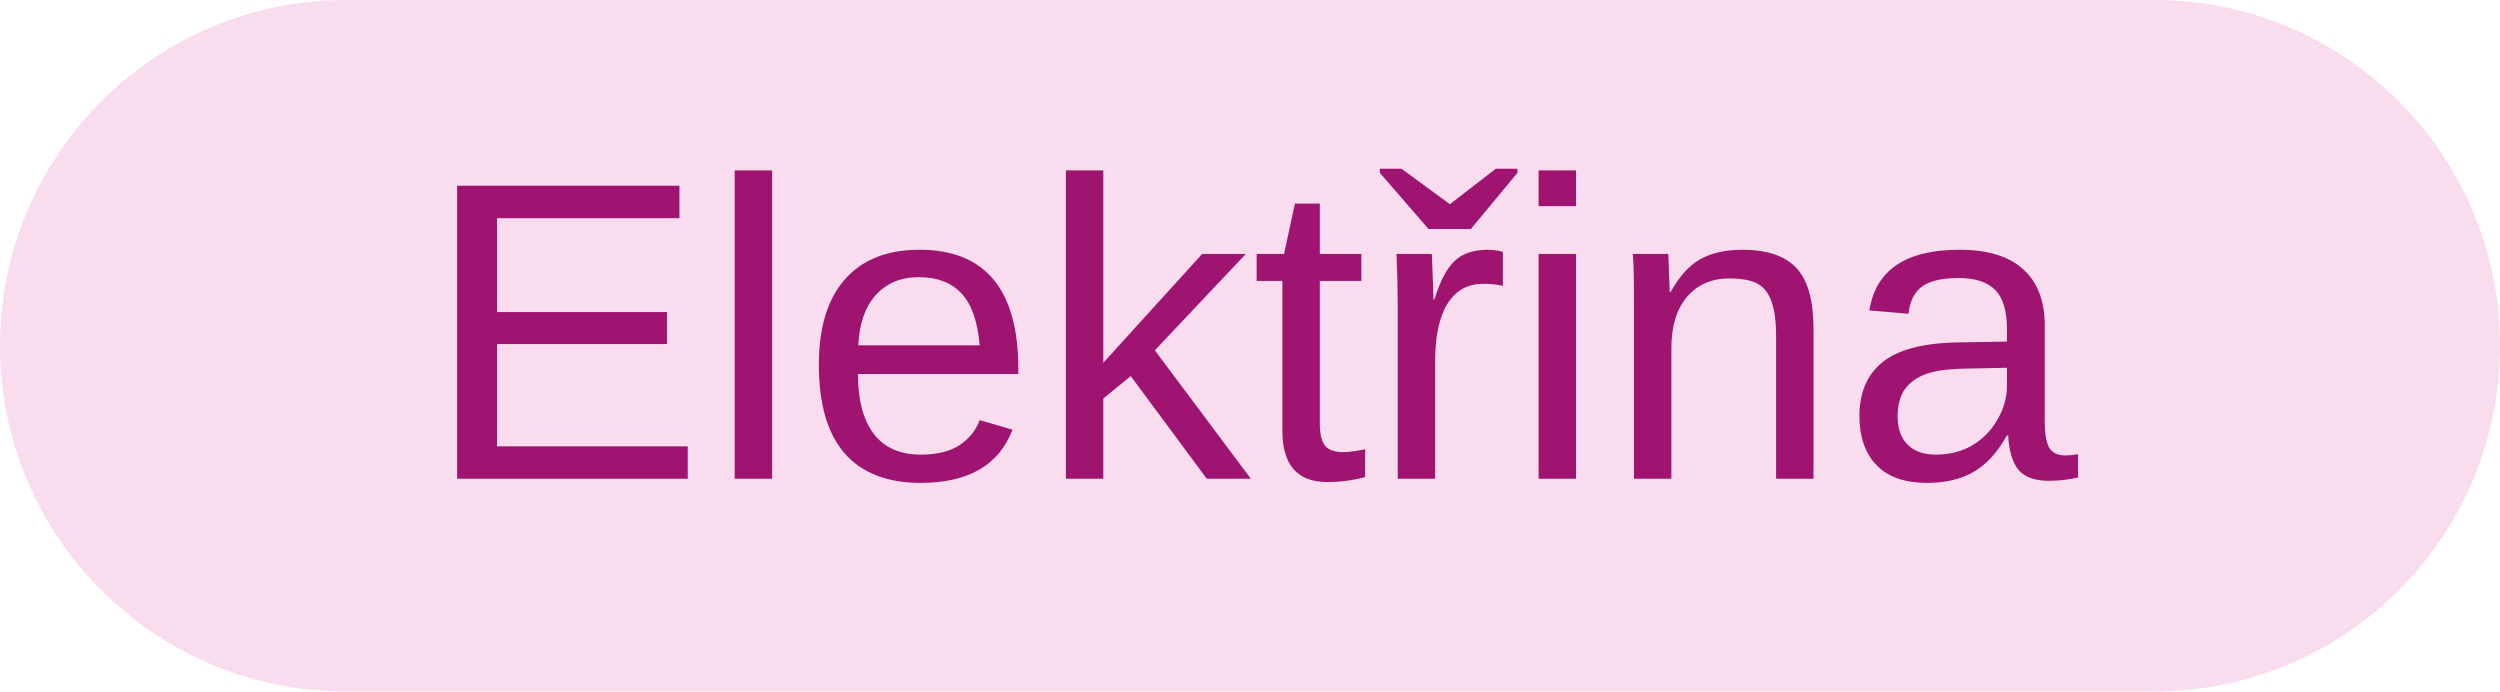
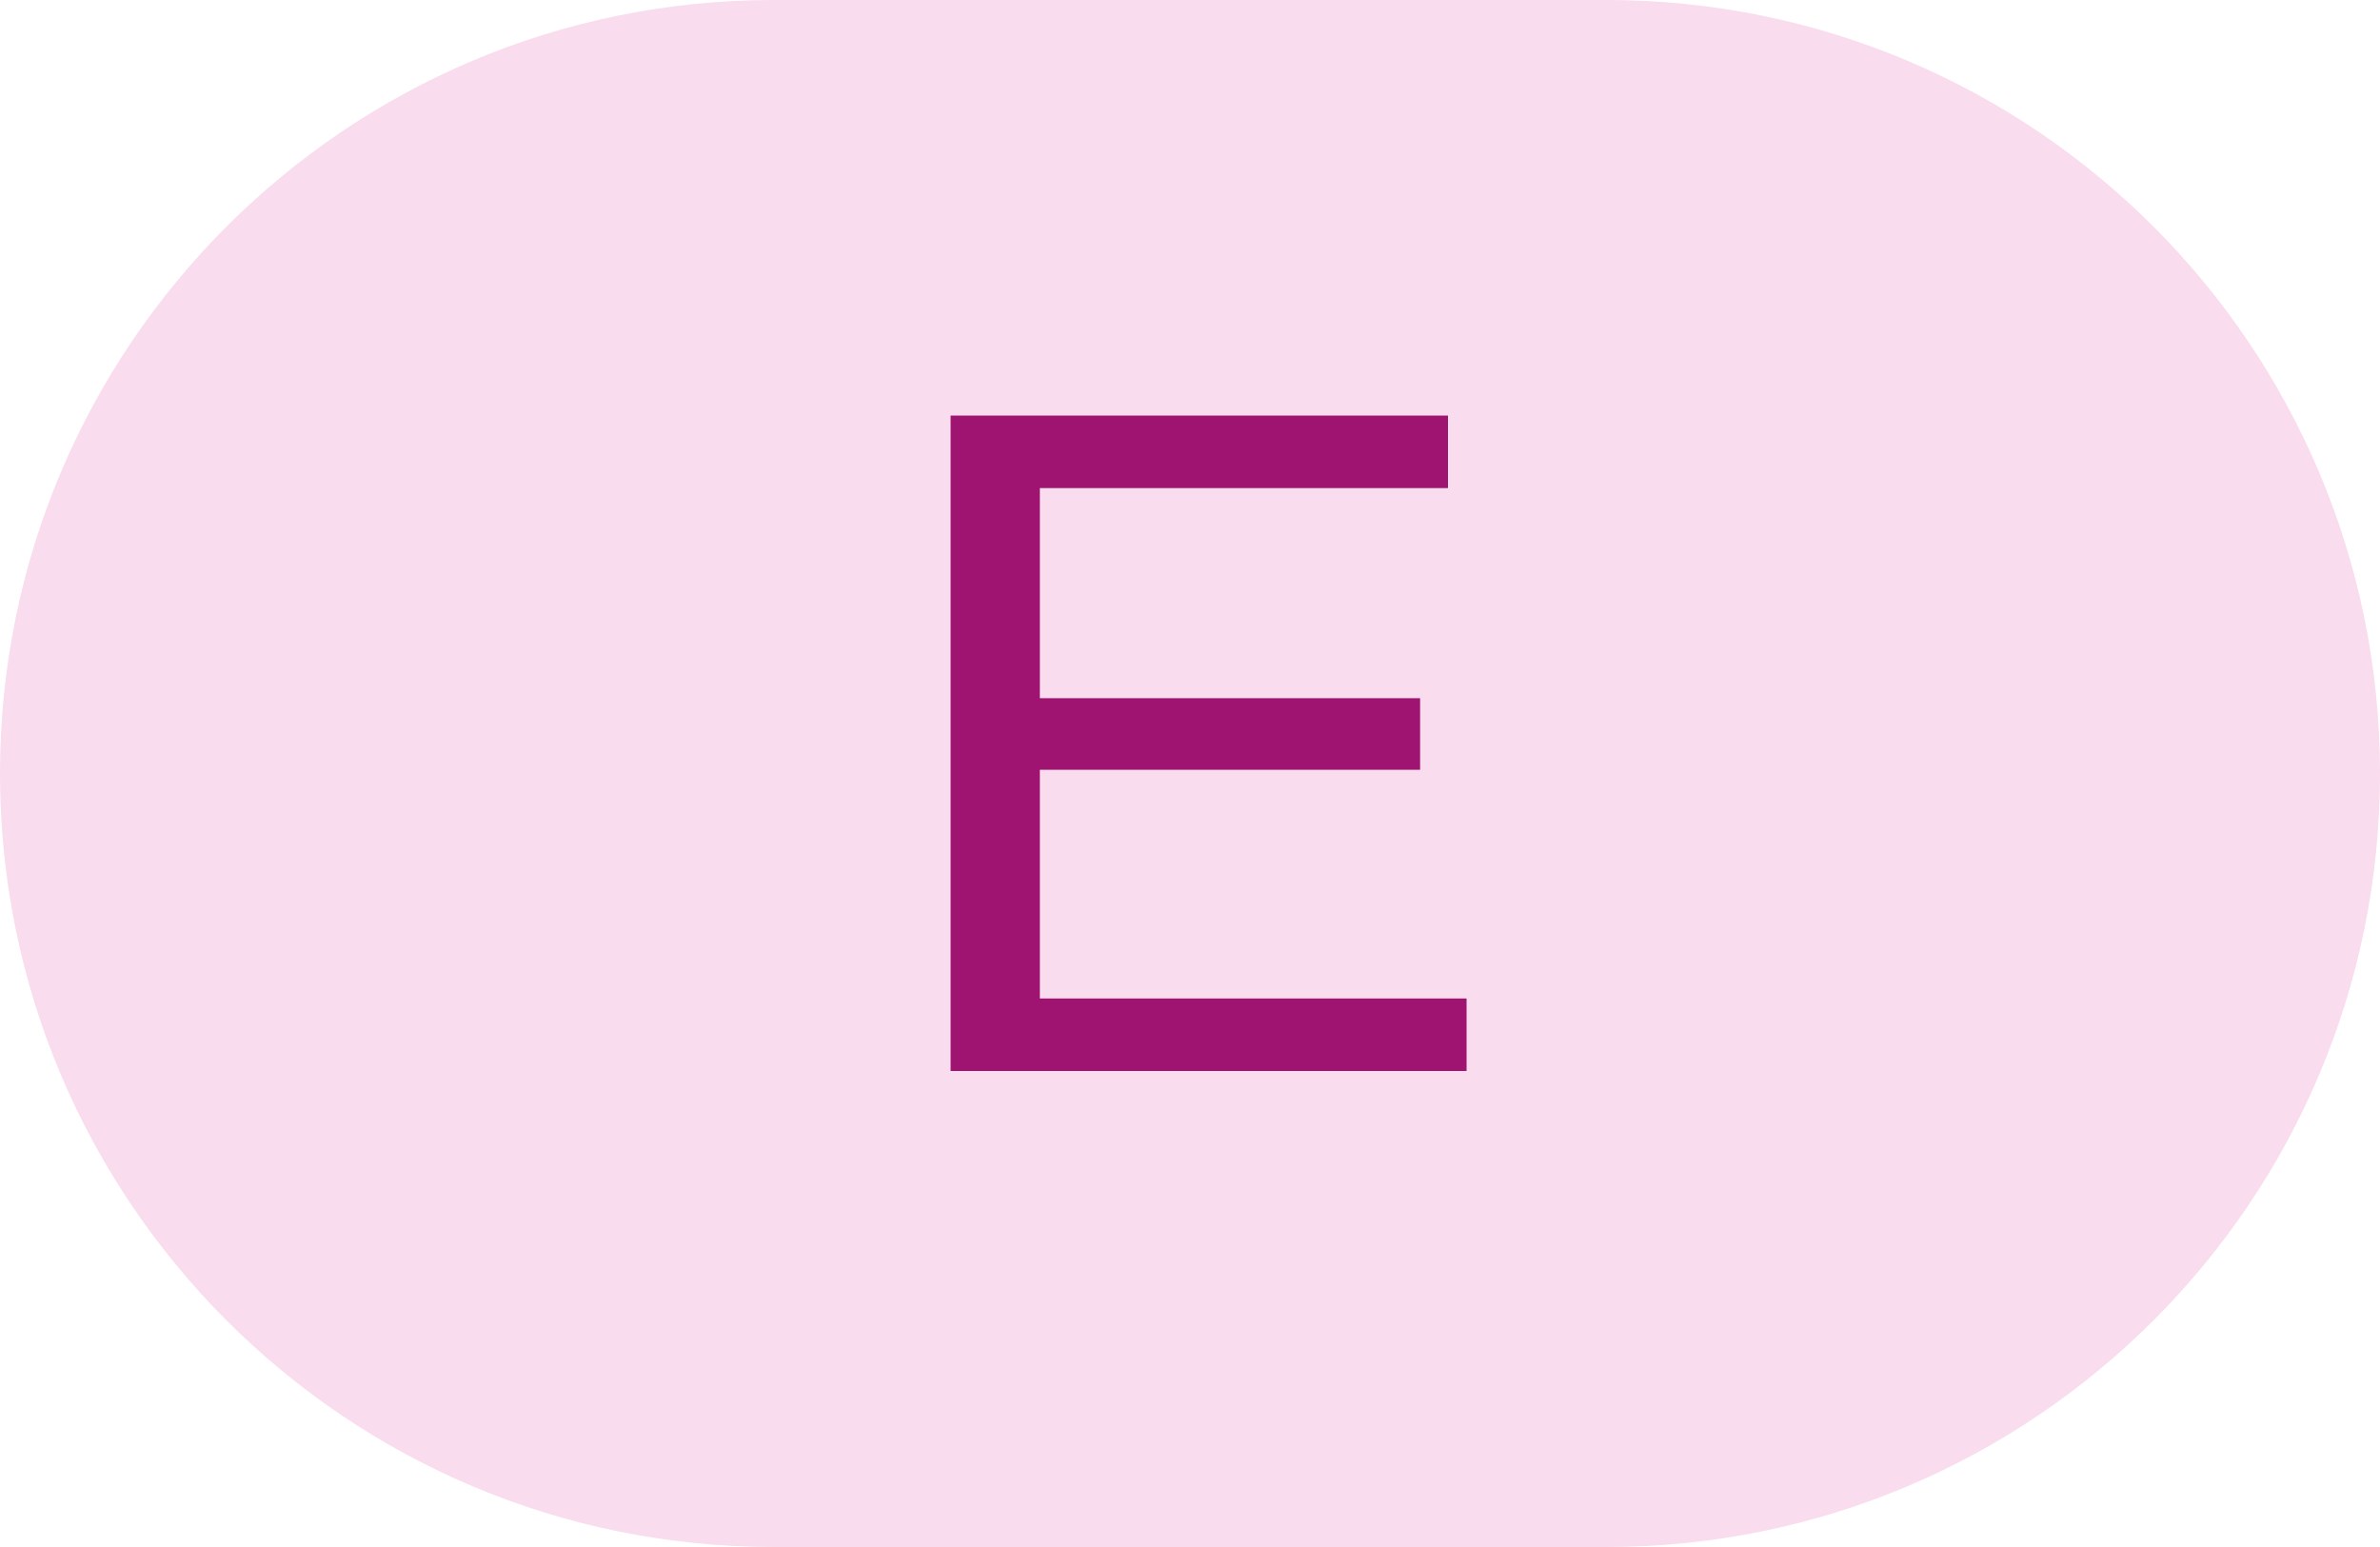
- <svg xmlns="http://www.w3.org/2000/svg" width="94" height="26">
-   <rect x="0" y="0" width="94" height="26" rx="13" ry="13" fill="#F9DCED" />
-   <text x="47" y="18" font-family="Segoe UI, Arial, sans-serif" font-size="16" font-weight="500" fill="#A01471" text-anchor="middle">Elektřina</text>
+ <svg xmlns="http://www.w3.org/2000/svg" width="40" height="26">
+   <rect x="0" y="0" width="40" height="26" rx="13" ry="13" fill="#F9DCED" />
+   <text x="20" y="18" font-family="Segoe UI, Arial, sans-serif" font-size="16" font-weight="500" fill="#A01471" text-anchor="middle">E</text>
</svg>
